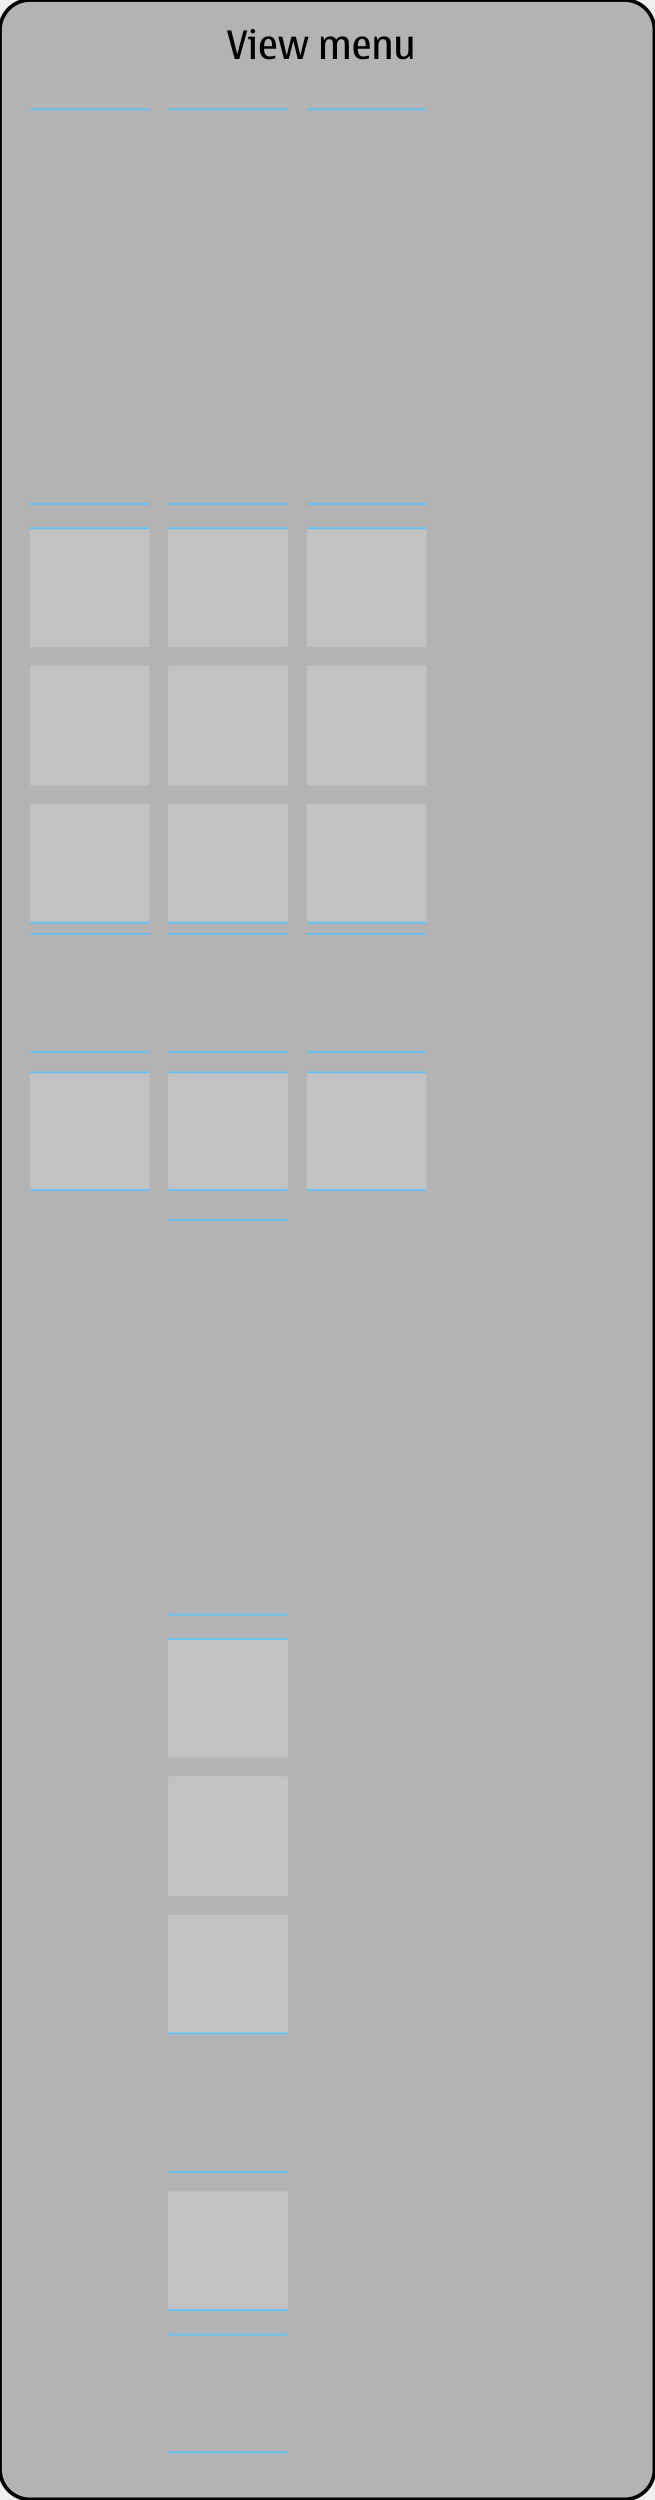
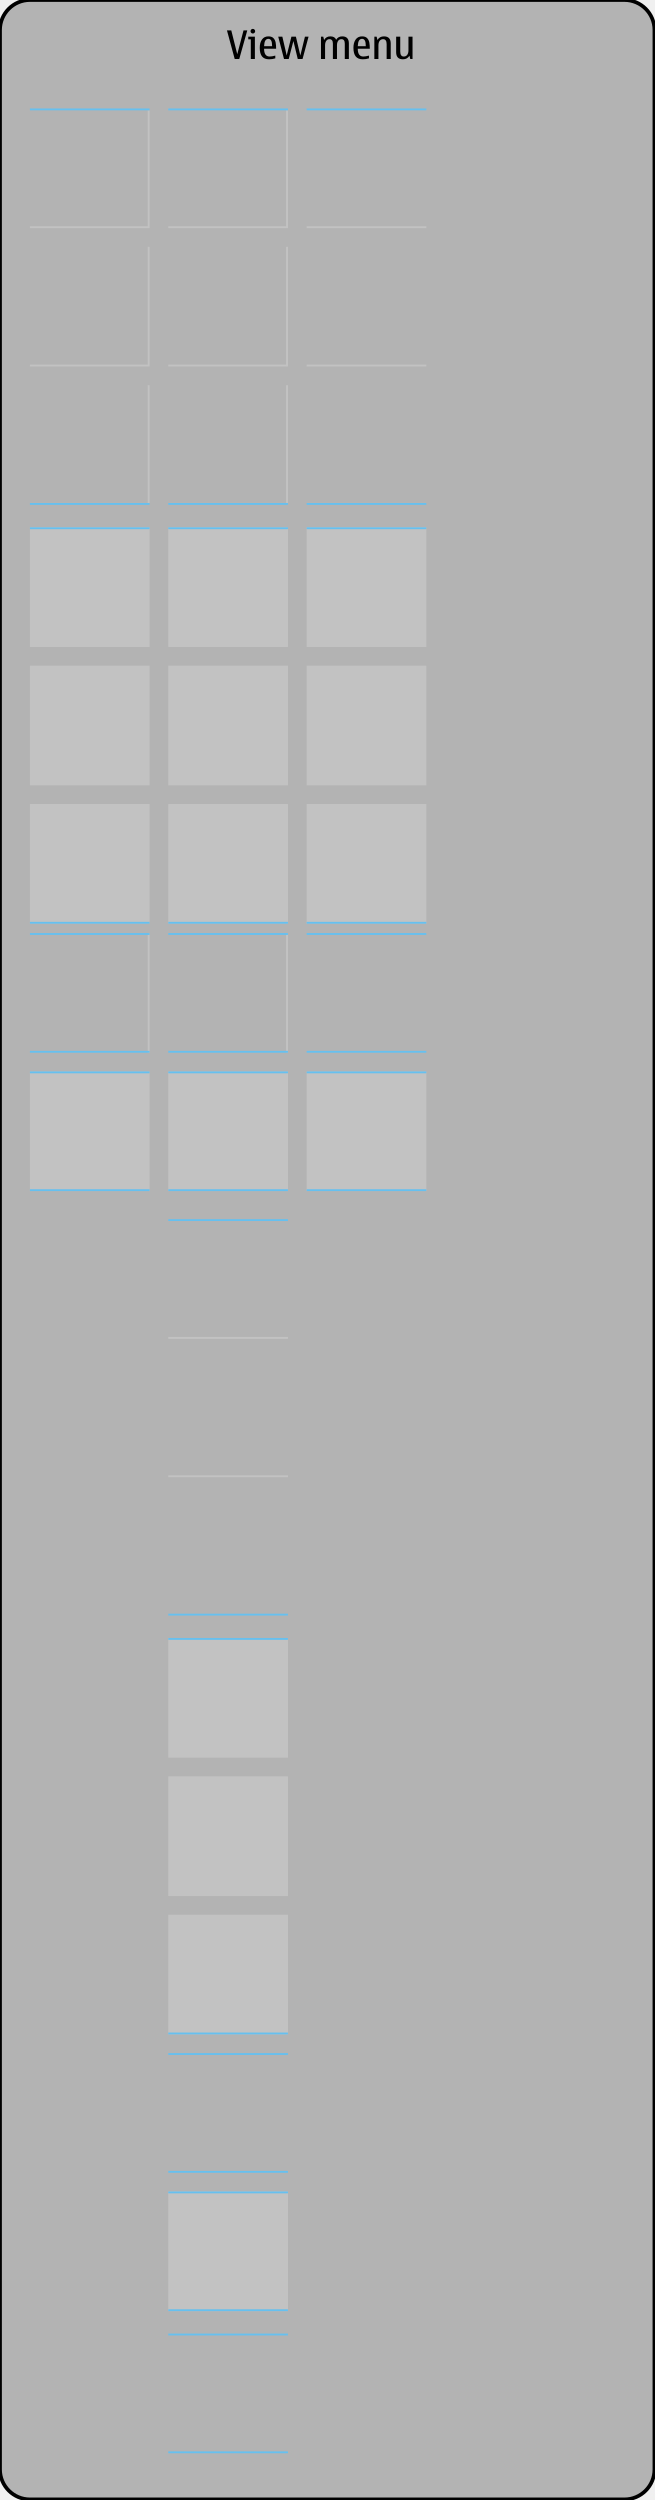
<svg xmlns="http://www.w3.org/2000/svg" version="1.1" x="0px" y="0px" width="350px" height="1337px" viewBox="0 0 350 1337" style="enable-background:new 0 0 350 1337;" xml:space="preserve">
  <g id="meegotouch-viewmenubuttons-layer">
</g>
  <g id="theme">
    <g id="meegotouch-viewmenubuttons">
      <g id="MeegoTouchViewMenuButtonThemeTemplateHelper">
        <g>
          <path style="fill:#B3B3B3;" d="M350,1320.686c0,8.8-7.2,16-16,16H16c-8.8,0-16-7.2-16-16V16C0,7.2,7.2,0,16,0h318      c8.8,0,16,7.2,16,16V1320.686z" />
          <path style="fill:none;stroke:#000000;stroke-width:2;" d="M350,1320.686c0,8.8-7.2,16-16,16H16c-8.8,0-16-7.2-16-16V16      C0,7.2,7.2,0,16,0h318c8.8,0,16,7.2,16,16V1320.686z" />
        </g>
        <path d="M125.523,31.551l-4.144-15.289h2.308l3.198,12.727l3.354-12.727h2l-4.287,15.289H125.523z" />
        <path d="M136.311,31.551h-2.185v-10.5h-1.362v-1.426h3.547V31.551L136.311,31.551z M135.225,15.441     c0.334,0,0.623,0.123,0.865,0.369s0.364,0.537,0.364,0.871c0,0.342-0.12,0.635-0.359,0.877c-0.239,0.243-0.53,0.364-0.87,0.364     c-0.351,0-0.645-0.121-0.884-0.364c-0.239-0.242-0.358-0.535-0.358-0.877c0-0.349,0.119-0.643,0.358-0.882     S134.874,15.441,135.225,15.441z" />
        <path d="M147.23,29.727v1.486c-1.073,0.334-2.185,0.502-3.332,0.502c-1.668,0-2.916-0.502-3.743-1.508     c-0.827-1.004-1.24-2.553-1.24-4.645c0-1.84,0.399-3.317,1.199-4.436c0.801-1.118,1.94-1.677,3.426-1.677     c1.202,0,2.106,0.319,2.712,0.959c0.604,0.639,0.992,1.422,1.163,2.348c0.171,0.927,0.257,2.029,0.257,3.308h-6.439     c0,1.389,0.246,2.43,0.738,3.123c0.492,0.692,1.23,1.041,2.215,1.041C145.02,30.229,146.034,30.061,147.23,29.727z      M141.232,24.723h4.295c0-1.442-0.17-2.462-0.512-3.057c-0.343-0.596-0.834-0.893-1.477-0.893c-0.719,0-1.268,0.309-1.646,0.924     C141.516,22.312,141.294,23.32,141.232,24.723z" />
        <path d="M165.012,19.625l-3.21,11.926h-2.562l-2.328-9.617l-2.502,9.617h-2.521L148.8,19.625h2.204l2.318,10.039l2.521-10.039     h2.41l2.369,10.061l2.461-10.061H165.012z" />
        <path d="M186.575,31.551h-2.185v-8.213c0-0.793-0.148-1.39-0.447-1.79c-0.297-0.399-0.742-0.6-1.338-0.6     c-0.767,0-1.354,0.301-1.77,0.901c-0.414,0.603-0.62,1.385-0.62,2.35v7.352h-2.185v-8.213c0-0.793-0.152-1.39-0.456-1.79     c-0.306-0.399-0.763-0.6-1.369-0.6c-0.752,0-1.333,0.304-1.743,0.913c-0.408,0.606-0.613,1.387-0.613,2.338v7.352h-2.187V19.625     h1.221l0.441,1.764c0.729-1.291,1.846-1.938,3.342-1.938c0.793,0,1.451,0.15,1.976,0.451c0.521,0.301,0.906,0.752,1.152,1.354     c0.678-1.203,1.762-1.805,3.251-1.805c1.177,0,2.058,0.318,2.646,0.953c0.588,0.637,0.884,1.586,0.884,2.852V31.551     L186.575,31.551z" />
        <path d="M197.332,29.727v1.486c-1.074,0.334-2.186,0.502-3.333,0.502c-1.668,0-2.916-0.502-3.743-1.508     c-0.826-1.004-1.24-2.553-1.24-4.645c0-1.84,0.4-3.317,1.199-4.436c0.801-1.118,1.941-1.677,3.426-1.677     c1.202,0,2.106,0.319,2.713,0.959c0.604,0.639,0.992,1.422,1.162,2.348c0.172,0.927,0.258,2.029,0.258,3.308h-6.438     c0,1.389,0.246,2.43,0.738,3.123c0.491,0.692,1.229,1.041,2.215,1.041C195.12,30.229,196.135,30.061,197.332,29.727z      M191.333,24.723h4.296c0-1.442-0.171-2.462-0.512-3.057c-0.344-0.596-0.835-0.893-1.477-0.893c-0.721,0-1.269,0.309-1.646,0.924     C191.615,22.312,191.395,23.32,191.333,24.723z" />
        <path d="M208.96,31.551h-2.185v-7.916c0-0.896-0.157-1.566-0.474-2.015c-0.313-0.449-0.784-0.672-1.413-0.672     c-0.794,0-1.408,0.301-1.848,0.901c-0.439,0.602-0.655,1.385-0.655,2.35v7.352H200.2V19.625h1.221l0.44,1.764     c0.759-1.291,1.912-1.938,3.466-1.938c1.211,0,2.116,0.318,2.723,0.953c0.604,0.637,0.908,1.586,0.908,2.852L208.96,31.551     L208.96,31.551z" />
        <path d="M215.501,31.715c-1.217,0-2.128-0.316-2.731-0.947c-0.604-0.633-0.908-1.582-0.908-2.847v-8.296h2.186v7.916     c0,0.896,0.157,1.568,0.473,2.016c0.314,0.448,0.789,0.672,1.426,0.672c0.793,0,1.406-0.301,1.841-0.901     c0.435-0.603,0.651-1.386,0.651-2.349v-7.354h2.185v11.926h-1.211l-0.44-1.764C218.208,31.072,217.053,31.715,215.501,31.715z" />
      </g>
      <g id="meegotouch-navigationbar-viewmenu-background">
        <rect x="90" y="1248" style="fill-opacity:0;" width="64" height="64" />
        <rect x="90" y="1311" style="fill:#66C0EF;" width="64" height="1" />
        <rect x="90" y="1248" style="fill:#66C0EF;" width="64" height="1" />
      </g>
      <g id="meegotouch-viewmenu-background-pressed">
        <rect x="90" y="1172" style="opacity:0.2;fill:#FFFFFF;enable-background:new    ;" width="64" height="64" />
        <rect x="90" y="1235" style="fill:#66C0EF;" width="64" height="1" />
+         <rect x="90" y="1172" style="fill:#66C0EF;" width="64" height="1" />
      </g>
      <g id="meegotouch-viewmenu-background">
        <rect x="90" y="1098" style="opacity:0.2;fill:none;enable-background:new    ;" width="64" height="64" />
        <rect x="90" y="1161" style="fill:#66C0EF;" width="64" height="1" />
+         <rect x="90" y="1098" style="fill:#66C0EF;" width="64" height="1" />
      </g>
      <g id="meegotouch-viewmenu-background-pressed-vertical-bottom">
        <rect x="90" y="1024" style="opacity:0.2;fill:#FFFFFF;enable-background:new    ;" width="64" height="64" />
        <rect x="90" y="1087" style="fill:#66C0EF;" width="64" height="1" />
      </g>
      <g id="meegotouch-viewmenu-background-pressed-vertical-center">
        <rect x="90" y="950" style="opacity:0.2;fill:#FFFFFF;enable-background:new    ;" width="64" height="64" />
      </g>
      <g id="meegotouch-viewmenu-background-pressed-vertical-top">
        <rect x="90" y="876" style="opacity:0.2;fill:#FFFFFF;enable-background:new    ;" width="64" height="64" />
        <rect x="90" y="876" style="fill:#66C0EF;" width="64" height="1" />
      </g>
      <g id="meegotouch-viewmenu-background-vertical-bottom">
        <rect x="90" y="800" style="fill-opacity:0;" width="64" height="64" />
        <rect x="90" y="863" style="fill:#66C0EF;" width="64" height="1" />
      </g>
-       <g id="meegotouch-viewmenu-background-vertical-center" style="opacity:0;">
-         <rect x="90" y="726" style="opacity:0.96;enable-background:new    ;" width="64" height="64" />
+       <g id="meegotouch-viewmenu-background-vertical-center">
+         <rect x="90" y="726" style="fill-opacity:0;enable-background:new    ;" width="64" height="64" />
+         <rect x="90" y="789" style="fill:#FFFFFF;fill-opacity:0.2;" width="64" height="1" />
      </g>
      <g id="meegotouch-viewmenu-background-vertical-top">
        <rect x="90" y="652" style="fill-opacity:0;" width="64" height="64" />
+         <rect x="90" y="715" style="fill:#FFFFFF;fill-opacity:0.2;" width="64" height="1" />
        <rect x="90" y="652" style="fill:#66C0EF;" width="64" height="1" />
      </g>
      <g id="meegotouch-viewmenu-background-pressed-horizontal-right">
        <g style="opacity:0.2;enable-background:new    ;">
          <rect x="164" y="573" style="fill:#FFFFFF;" width="64" height="64" />
        </g>
        <g>
          <rect x="164" y="573" style="fill:#66C0EF;" width="64" height="1" />
        </g>
        <g>
          <rect x="164" y="636" style="fill:#66C0EF;" width="64" height="1" />
        </g>
      </g>
      <g id="meegotouch-viewmenu-background-pressed-horizontal-center">
        <g style="opacity:0.2;enable-background:new    ;">
          <rect x="90" y="573" style="fill:#FFFFFF;" width="64" height="64" />
        </g>
        <g>
          <rect x="90" y="573" style="fill:#66C0EF;" width="64" height="1" />
        </g>
        <g>
          <rect x="90" y="636" style="fill:#66C0EF;" width="64" height="1" />
        </g>
      </g>
      <g id="meegotouch-viewmenu-background-pressed-horizontal-left">
        <g style="opacity:0.2;enable-background:new    ;">
          <rect x="16" y="573" style="fill:#FFFFFF;" width="64" height="64" />
        </g>
        <g>
          <rect x="16" y="573" style="fill:#66C0EF;" width="64" height="1" />
        </g>
        <g>
          <rect x="16" y="636" style="fill:#66C0EF;" width="64" height="1" />
        </g>
      </g>
      <g id="meegotouch-viewmenu-background-horizontal-right">
        <g>
          <rect x="164" y="499" style="fill:none;" width="64" height="64" />
        </g>
        <g>
          <rect x="164" y="499" style="fill:#66C0EF;" width="64" height="1" />
        </g>
        <g>
          <rect x="164" y="562" style="fill:#66C0EF;" width="64" height="1" />
        </g>
      </g>
      <g id="meegotouch-viewmenu-background-horizontal-center">
        <g>
          <rect x="90" y="499" style="fill:none;" width="64" height="64" />
        </g>
        <g>
+           <rect x="153" y="499" style="opacity:0.2;fill:#FFFFFF;" width="1" height="64" />
+         </g>
+         <g>
          <rect x="90" y="499" style="fill:#66C0EF;" width="64" height="1" />
        </g>
        <g>
          <rect x="90" y="562" style="fill:#66C0EF;" width="64" height="1" />
        </g>
      </g>
      <g id="meegotouch-viewmenu-background-horizontal-left">
        <g>
          <rect x="16" y="499" style="fill:none;" width="64" height="64" />
+         </g>
+         <g>
+           <rect x="79" y="499" style="opacity:0.2;fill:#FFFFFF;" width="1" height="64" />
        </g>
        <g>
          <rect x="16" y="499" style="fill:#66C0EF;" width="64" height="1" />
        </g>
        <g>
          <rect x="16" y="562" style="fill:#66C0EF;" width="64" height="1" />
        </g>
      </g>
      <g id="meegotouch-viewmenu-background-pressed-bottom-right">
        <rect x="164" y="430" style="opacity:0.2;fill:#FFFFFF;enable-background:new    ;" width="64" height="64" />
        <rect x="164" y="493" style="fill:#66C0EF;" width="64" height="1" />
      </g>
      <g id="meegotouch-viewmenu-background-pressed-bottom-center">
        <rect x="90" y="430" style="opacity:0.2;fill:#FFFFFF;enable-background:new    ;" width="64" height="64" />
        <rect x="90" y="493" style="fill:#66C0EF;" width="64" height="1" />
      </g>
      <g id="meegotouch-viewmenu-background-pressed-bottom-left">
        <rect x="16" y="430" style="opacity:0.2;fill:#FFFFFF;enable-background:new    ;" width="64" height="64" />
        <rect x="16" y="493" style="fill:#66C0EF;" width="64" height="1" />
      </g>
      <g id="meegotouch-viewmenu-background-pressed-center-right">
        <rect x="164" y="356" style="opacity:0.2;fill:#FFFFFF;enable-background:new    ;" width="64" height="64" />
      </g>
      <g id="meegotouch-viewmenu-background-pressed-center">
        <rect x="90" y="356" style="opacity:0.2;fill:#FFFFFF;enable-background:new    ;" width="64" height="64" />
      </g>
      <g id="meegotouch-viewmenu-background-pressed-center-left">
        <rect x="16" y="356" style="opacity:0.2;fill:#FFFFFF;enable-background:new    ;" width="64" height="64" />
      </g>
      <g id="meegotouch-viewmenu-background-pressed-top-right">
        <rect x="164" y="282" style="opacity:0.2;fill:#FFFFFF;enable-background:new    ;" width="64" height="64" />
        <rect x="164" y="282" style="fill:#66C0EF;" width="64" height="1" />
      </g>
      <g id="meegotouch-viewmenu-background-pressed-top-center">
        <rect x="90" y="282" style="opacity:0.2;fill:#FFFFFF;enable-background:new    ;" width="64" height="64" />
        <rect x="90" y="282" style="fill:#66C0EF;" width="64" height="1" />
      </g>
      <g id="meegotouch-viewmenu-background-pressed-top-left">
        <rect x="16" y="282" style="opacity:0.2;fill:#FFFFFF;enable-background:new    ;" width="64" height="64" />
        <rect x="16" y="282" style="fill:#66C0EF;" width="64" height="1" />
      </g>
      <g id="meegotouch-viewmenu-background-bottom-right">
        <rect x="164" y="206" style="fill-opacity:0;" width="64" height="64" />
        <rect x="164" y="269" style="fill:#66C0EF;" width="64" height="1" />
      </g>
      <g id="meegotouch-viewmenu-background-bottom-center">
        <rect x="90" y="206" style="fill-opacity:0;" width="64" height="64" />
+         <rect x="153" y="206" style="fill:#FFFFFF;fill-opacity:0.2;" width="1" height="63" />
        <rect x="90" y="269" style="fill:#66C0EF;" width="64" height="1" />
      </g>
      <g id="meegotouch-viewmenu-background-bottom-left">
        <rect x="16" y="206" style="fill-opacity:0;" width="64" height="64" />
+         <rect x="79" y="206" style="fill:#FFFFFF;fill-opacity:0.2;" width="1" height="63" />
        <rect x="16" y="269" style="fill:#66C0EF;" width="64" height="1" />
      </g>
-       <g id="meegotouch-viewmenu-background-center-right" style="opacity:0;">
-         <rect x="164" y="132" style="opacity:0.96;enable-background:new    ;" width="64" height="64" />
+       <g id="meegotouch-viewmenu-background-center-right">
+         <rect x="164" y="132" style="fill-opacity:0;" width="64" height="64" />
+         <rect x="164" y="195" style="fill:#FFFFFF;fill-opacity:0.2;" width="64" height="1" />
      </g>
      <g id="meegotouch-viewmenu-background-center">
        <rect x="90" y="132" style="fill-opacity:0;" width="64" height="64" />
+         <rect x="90" y="195" style="fill:#FFFFFF;fill-opacity:0.2;" width="63" height="1" />
+         <rect x="153" y="132" style="fill:#FFFFFF;fill-opacity:0.2;" width="1" height="64" />
      </g>
      <g id="meegotouch-viewmenu-background-center-left">
        <rect x="16" y="132" style="fill-opacity:0;" width="64" height="64" />
+         <rect x="16" y="195" style="fill:#FFFFFF;fill-opacity:0.2;" width="63" height="1" />
+         <rect x="79" y="132" style="fill:#FFFFFF;fill-opacity:0.2;" width="1" height="64" />
      </g>
      <g id="meegotouch-viewmenu-background-top-right">
        <rect x="164" y="58" style="fill-opacity:0;" width="64" height="64" />
+         <rect x="164" y="121" style="fill:#FFFFFF;fill-opacity:0.2;" width="64" height="1" />
        <rect x="164" y="58" style="fill:#66C0EF;" width="64" height="1" />
      </g>
      <g id="meegotouch-viewmenu-background-top-center">
        <rect x="90" y="58" style="fill-opacity:0;" width="64" height="64" />
+         <rect x="90" y="121" style="fill:#FFFFFF;fill-opacity:0.2;" width="63" height="1" />
+         <rect x="153" y="59" style="fill:#FFFFFF;fill-opacity:0.2;" width="1" height="63" />
        <rect x="90" y="58" style="fill:#66C0EF;" width="64" height="1" />
      </g>
      <g id="meegotouch-viewmenu-background-top-left">
        <rect x="16" y="58" style="fill-opacity:0;" width="64" height="64" />
+         <rect x="16" y="121" style="fill:#FFFFFF;fill-opacity:0.2;" width="63" height="1" />
+         <rect x="79" y="59" style="fill:#FFFFFF;fill-opacity:0.2;" width="1" height="63" />
        <rect x="16" y="58" style="fill:#66C0EF;" width="64" height="1" />
      </g>
    </g>
  </g>
</svg>
